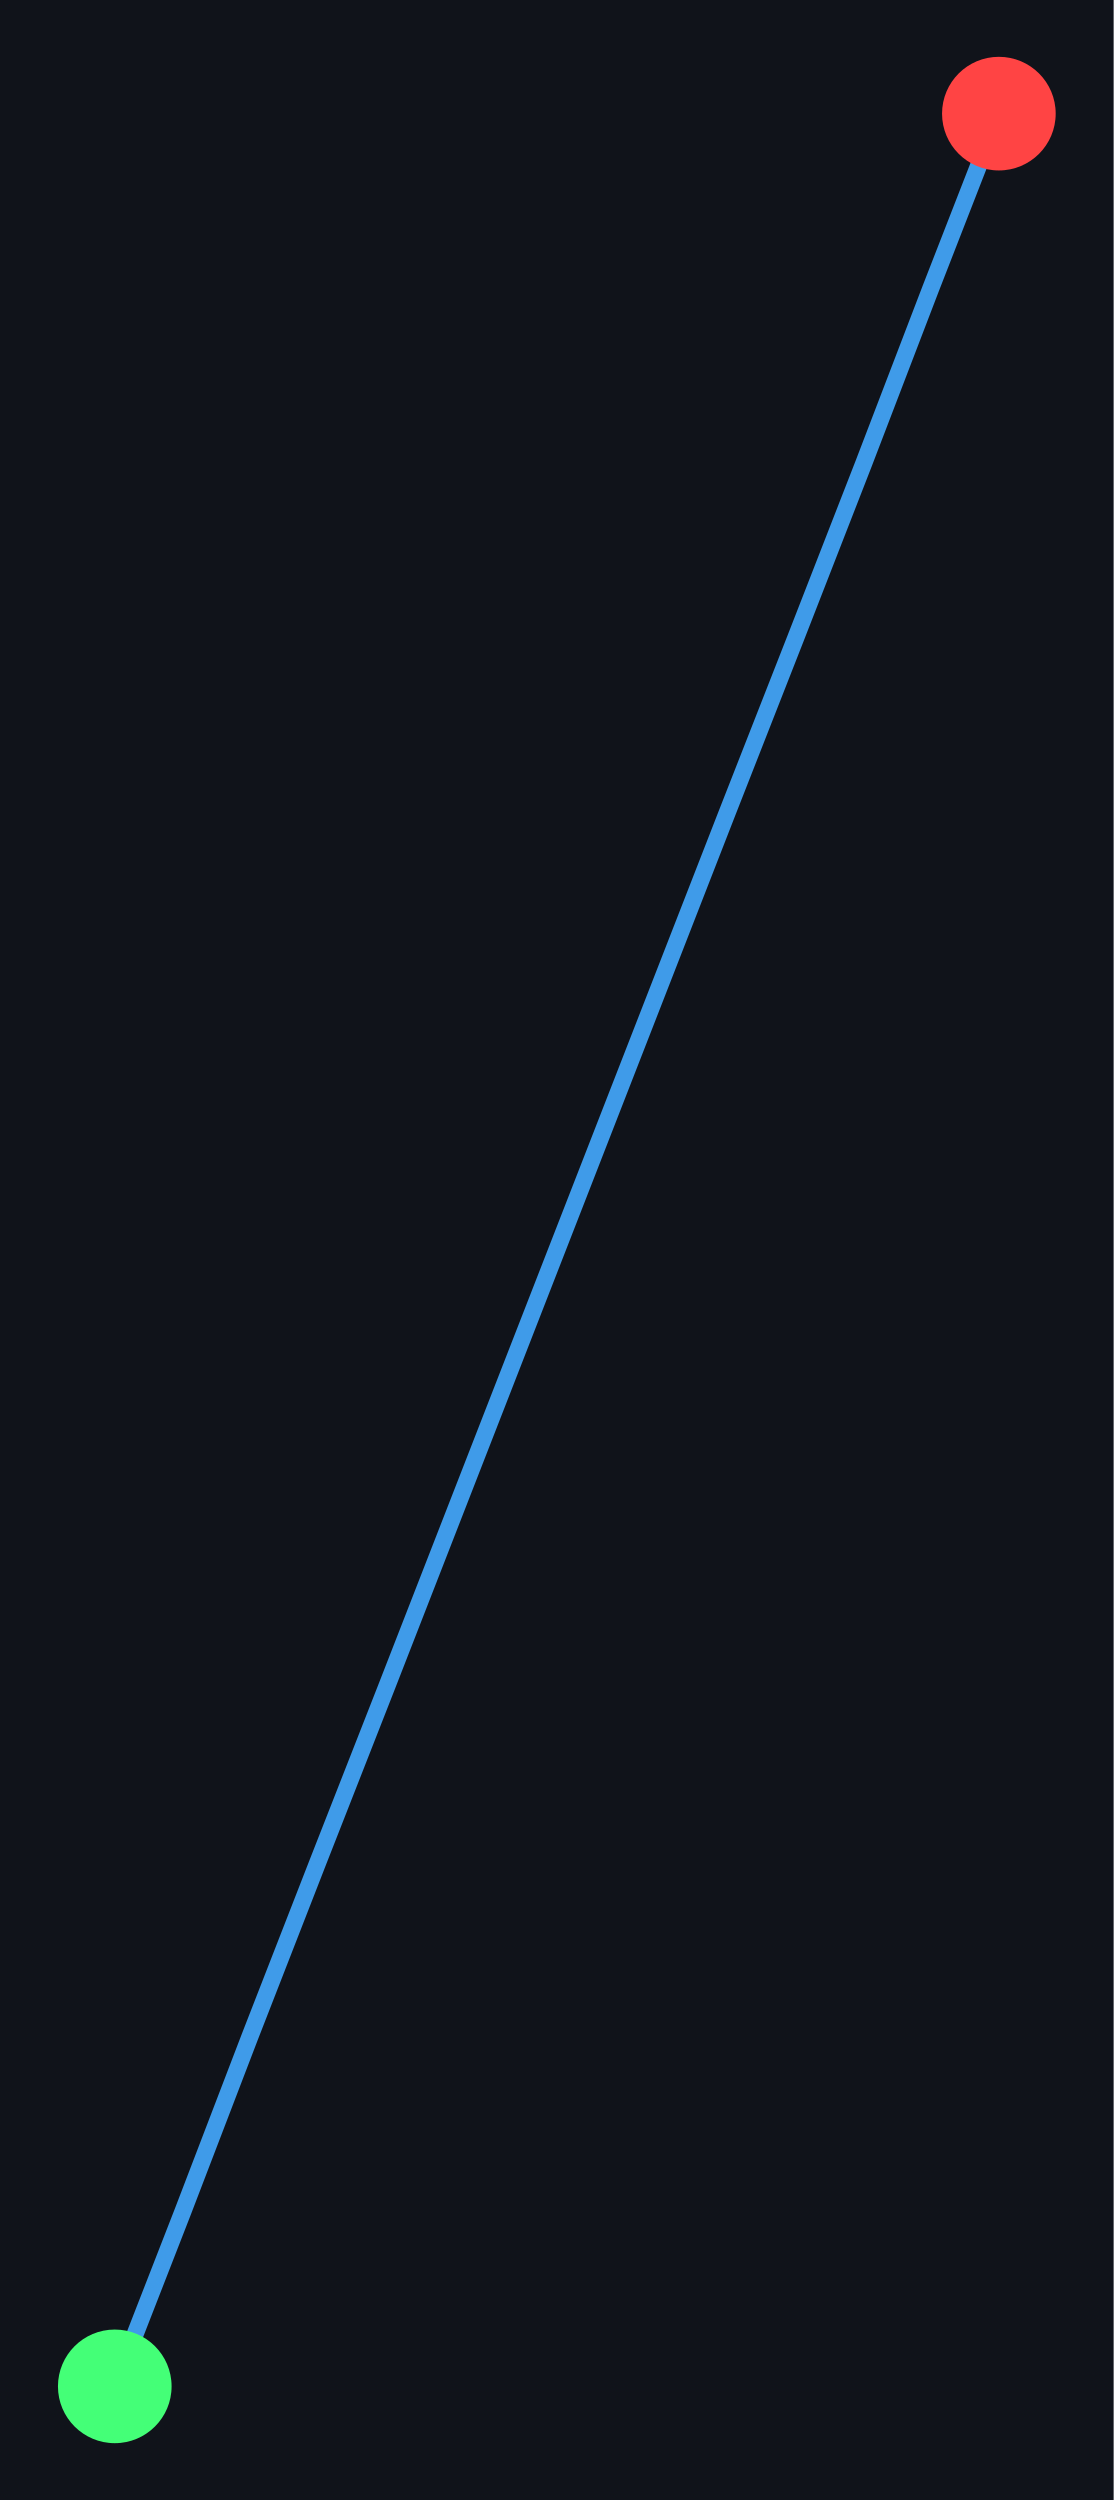
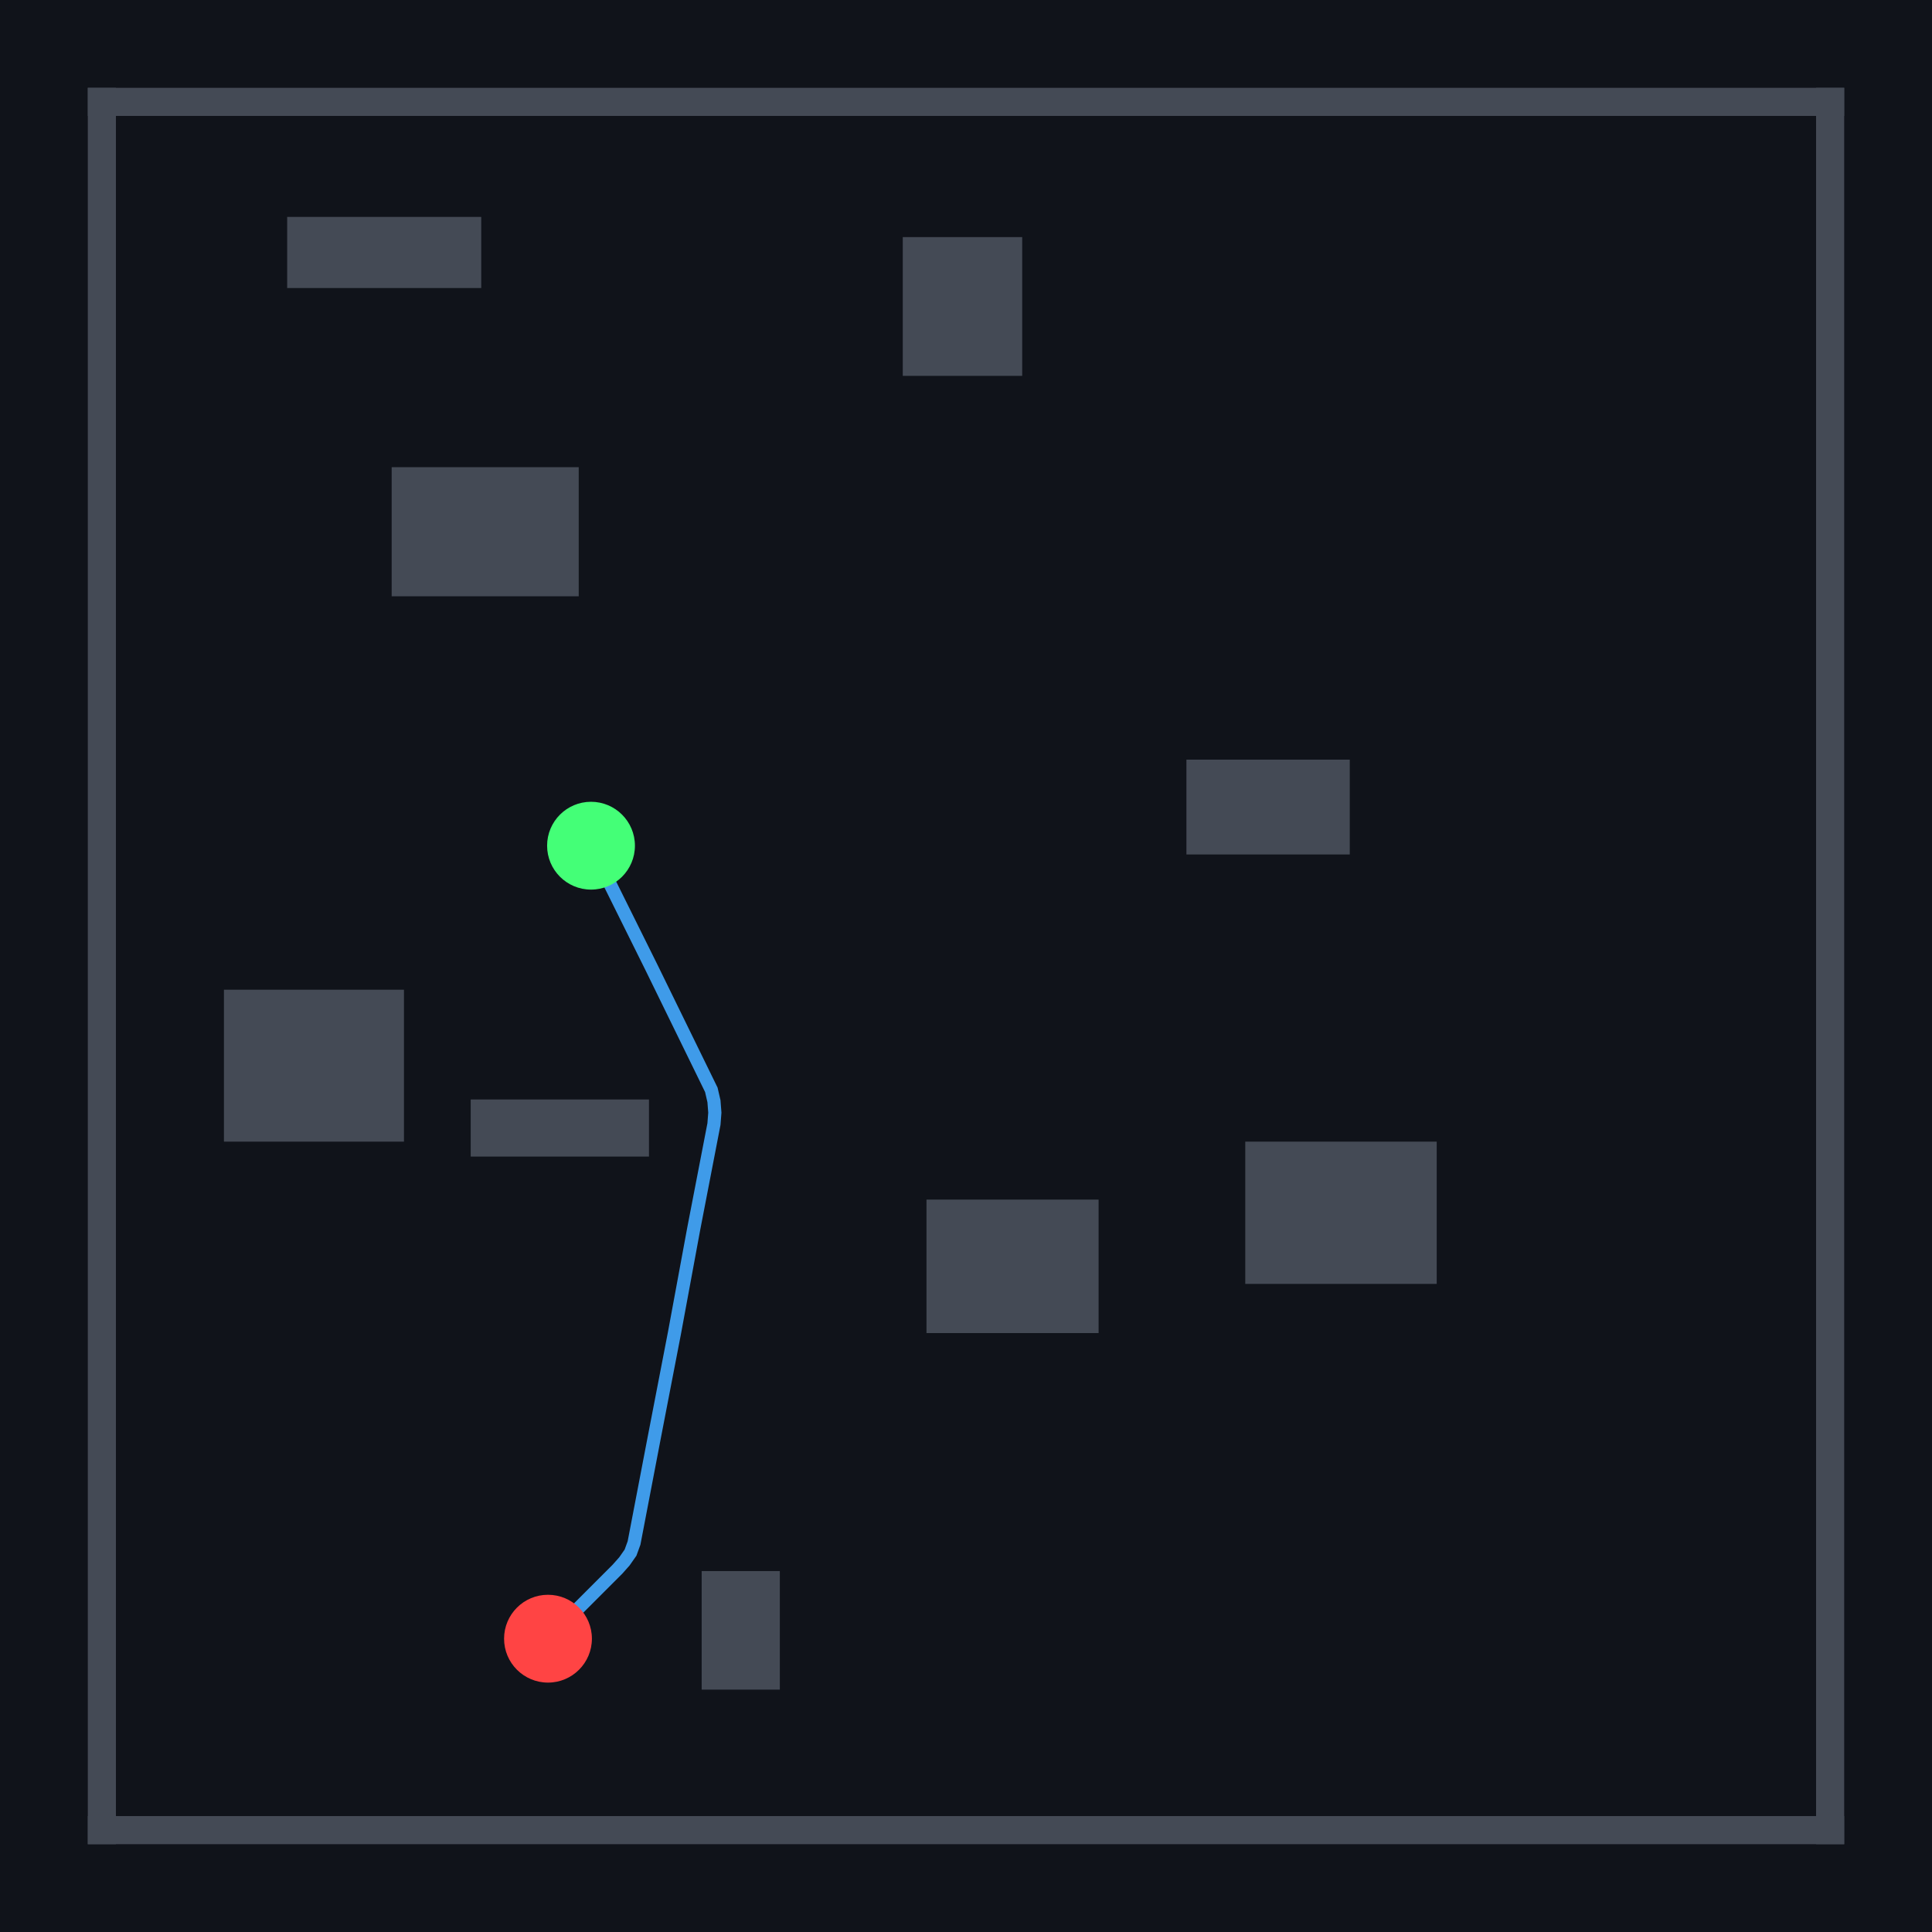
- <svg xmlns="http://www.w3.org/2000/svg" width="98" height="220" viewBox="0 0 98 220">
-   <rect x="0" y="0" width="98" height="220" fill="#10131a" />
-   <polyline points="10.1,210 16.1,194.6 22,179.2 28,163.8 34,148.5 40,133.1 46,117.7 52,102.3 58,86.9 64,71.5 70,56.2 76,40.8 81.9,25.4 87.9,10" fill="none" stroke="#44aaff" stroke-width="1.5" stroke-opacity="0.9" />
-   <circle cx="10.1" cy="210" r="5" fill="#44ff77" />
-   <circle cx="87.9" cy="10" r="5" fill="#ff4444" />
+ <svg xmlns="http://www.w3.org/2000/svg" width="220" height="220" viewBox="0 0 220 220">
+   <rect x="0" y="0" width="220" height="220" fill="#10131a" />
+   <rect x="10" y="206.8" width="200" height="3.2" fill="#444a55" />
+   <rect x="10" y="10" width="200" height="3.2" fill="#444a55" />
+   <rect x="206.8" y="10" width="3.2" height="200" fill="#444a55" />
+   <rect x="10" y="10" width="3.2" height="200" fill="#444a55" />
+   <rect x="53.6" y="125.2" width="20.3" height="6.5" fill="#444a55" />
+   <rect x="25.5" y="112.7" width="20.5" height="17.3" fill="#444a55" />
+   <rect x="79.9" y="178.9" width="8.9" height="13.5" fill="#444a55" />
+   <rect x="102.8" y="27" width="13.6" height="15.8" fill="#444a55" />
+   <rect x="44.6" y="53.2" width="21.3" height="14.7" fill="#444a55" />
+   <rect x="105.5" y="136.6" width="19.6" height="15.2" fill="#444a55" />
+   <rect x="32.7" y="24.7" width="22.1" height="8.1" fill="#444a55" />
+   <rect x="141.8" y="130" width="21.8" height="16.2" fill="#444a55" />
+   <rect x="135.1" y="86.5" width="18.6" height="10.8" fill="#444a55" />
+   <polyline points="67.3,96.3 74.2,110.2 81,124.1 81.3,125.4 81.4,126.7 81.3,128 79,139.9 76.8,151.8 74.5,163.7 72.2,175.7 71.8,176.8 71.1,177.8 70.3,178.7 62.4,186.6" fill="none" stroke="#44aaff" stroke-width="1.5" stroke-opacity="0.9" />
+   <circle cx="67.3" cy="96.3" r="5" fill="#44ff77" />
+   <circle cx="62.4" cy="186.6" r="5" fill="#ff4444" />
</svg>
